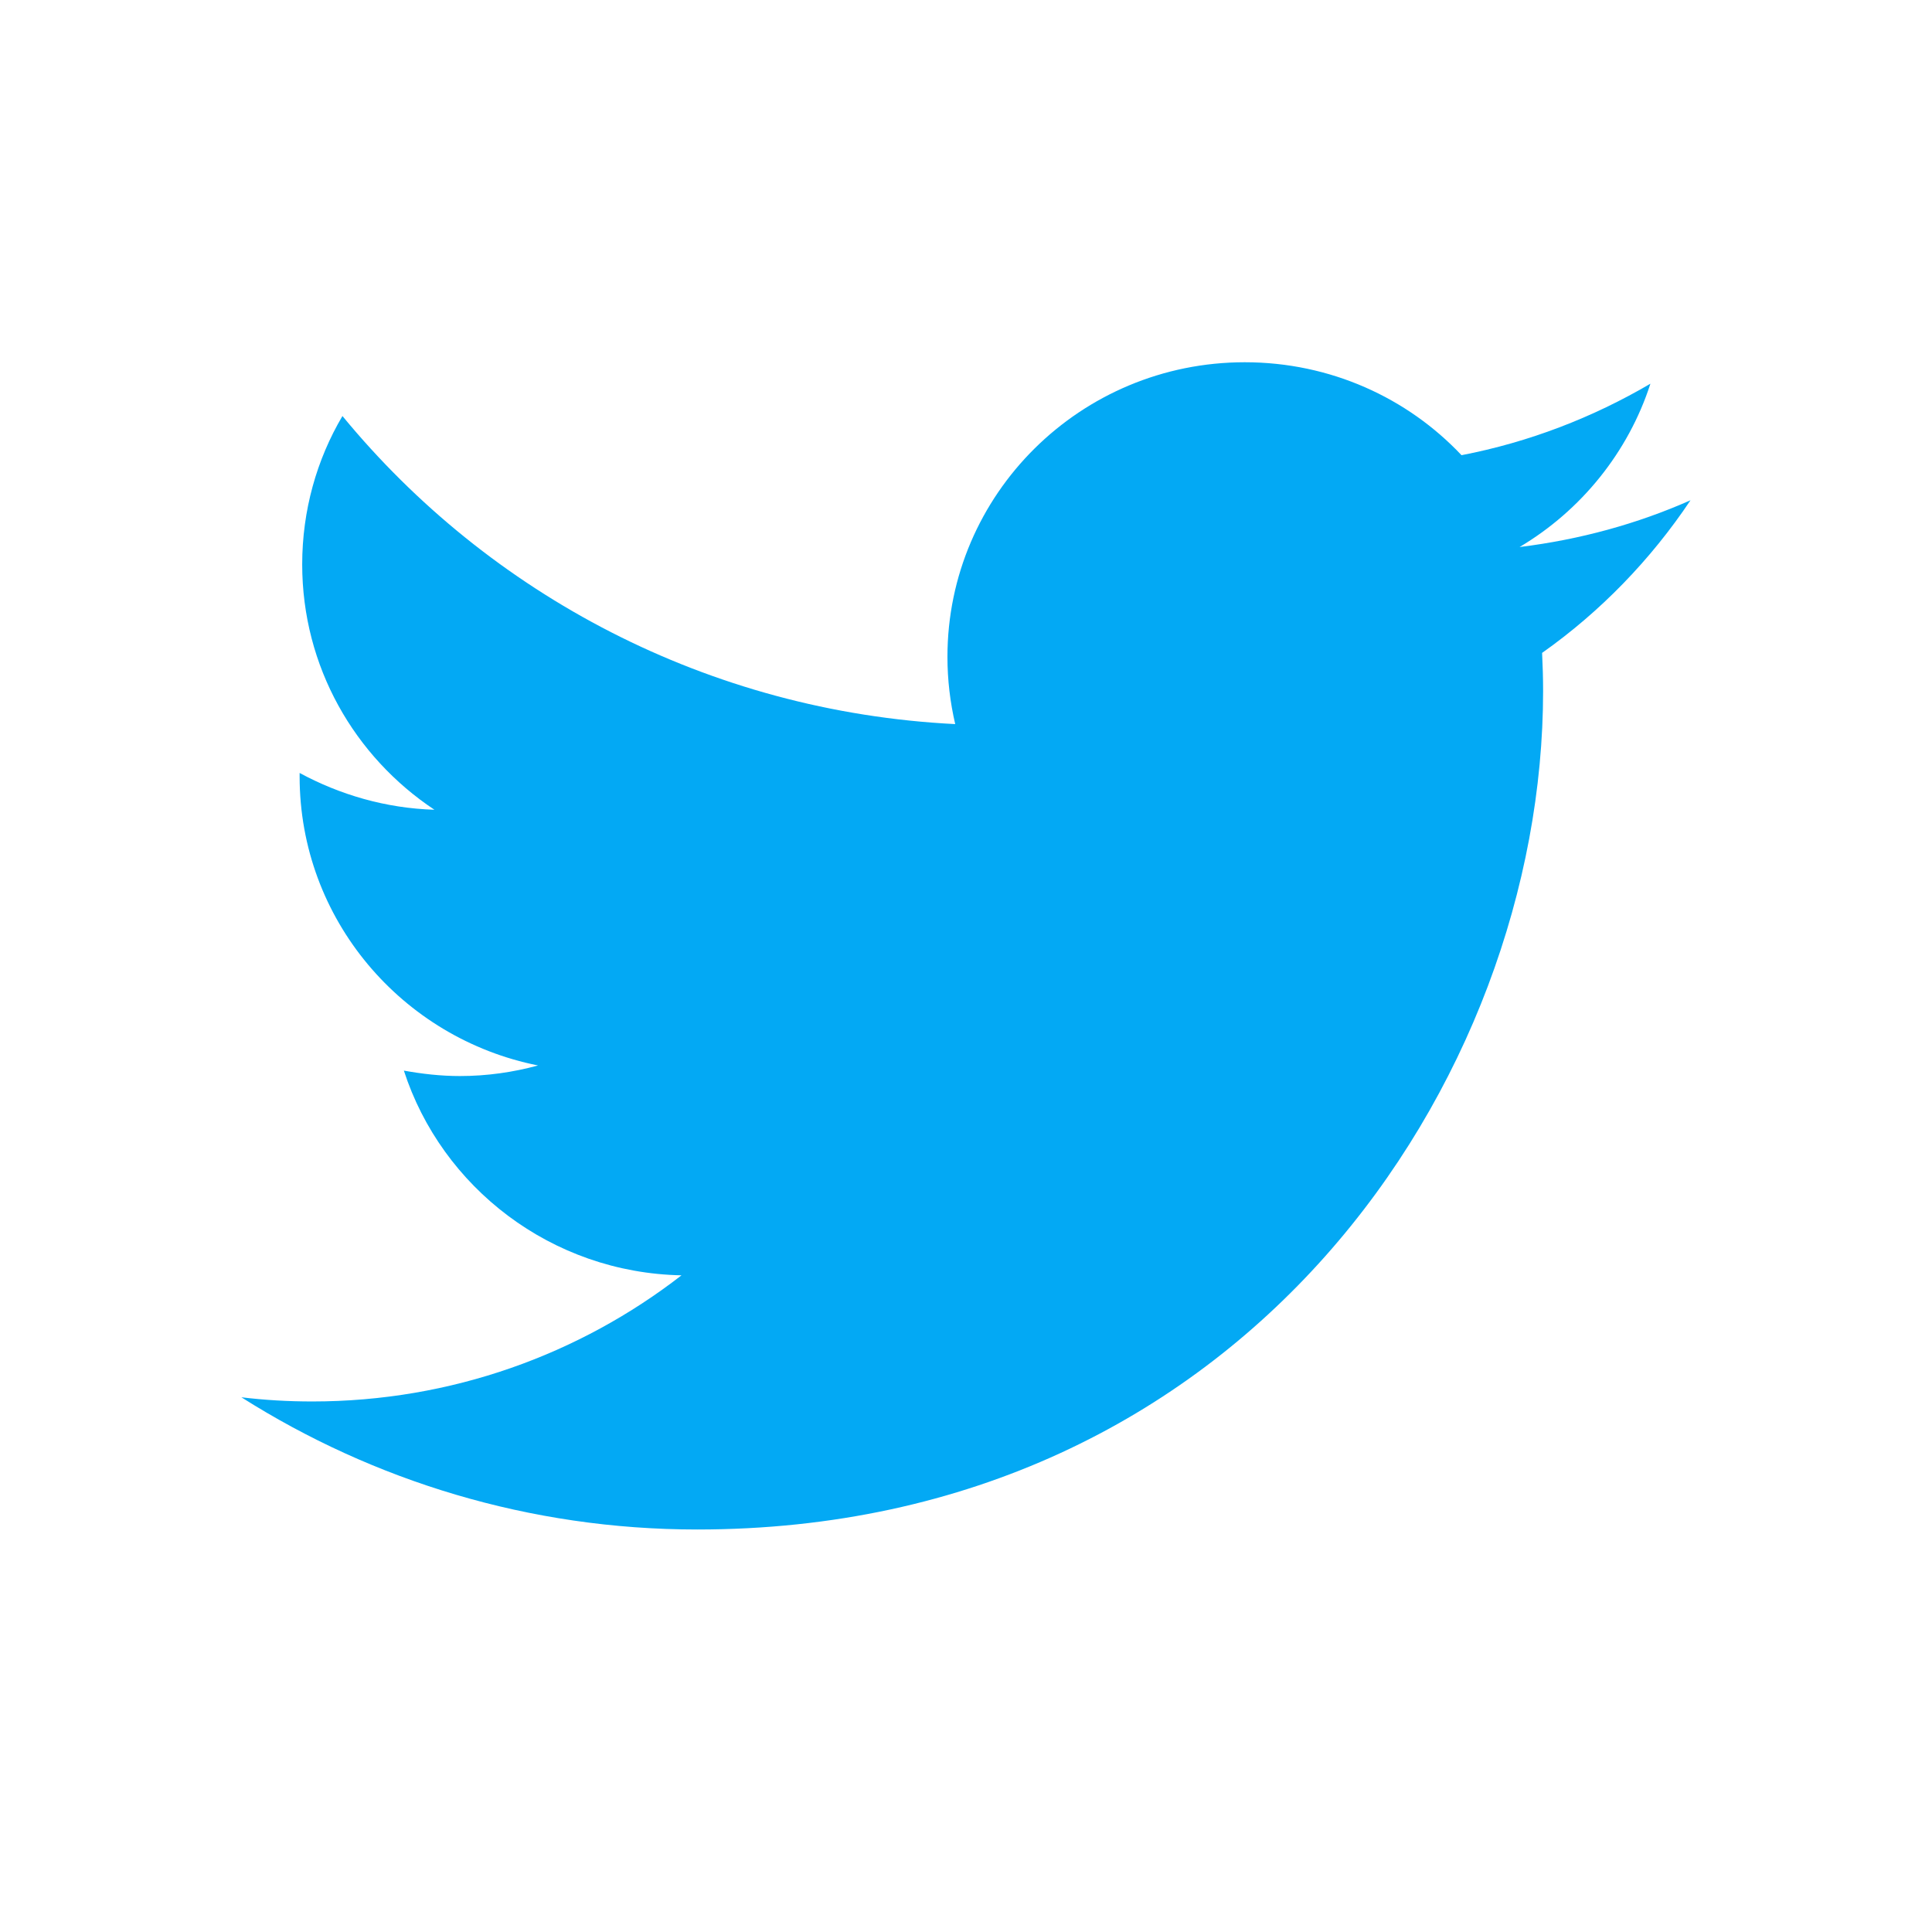
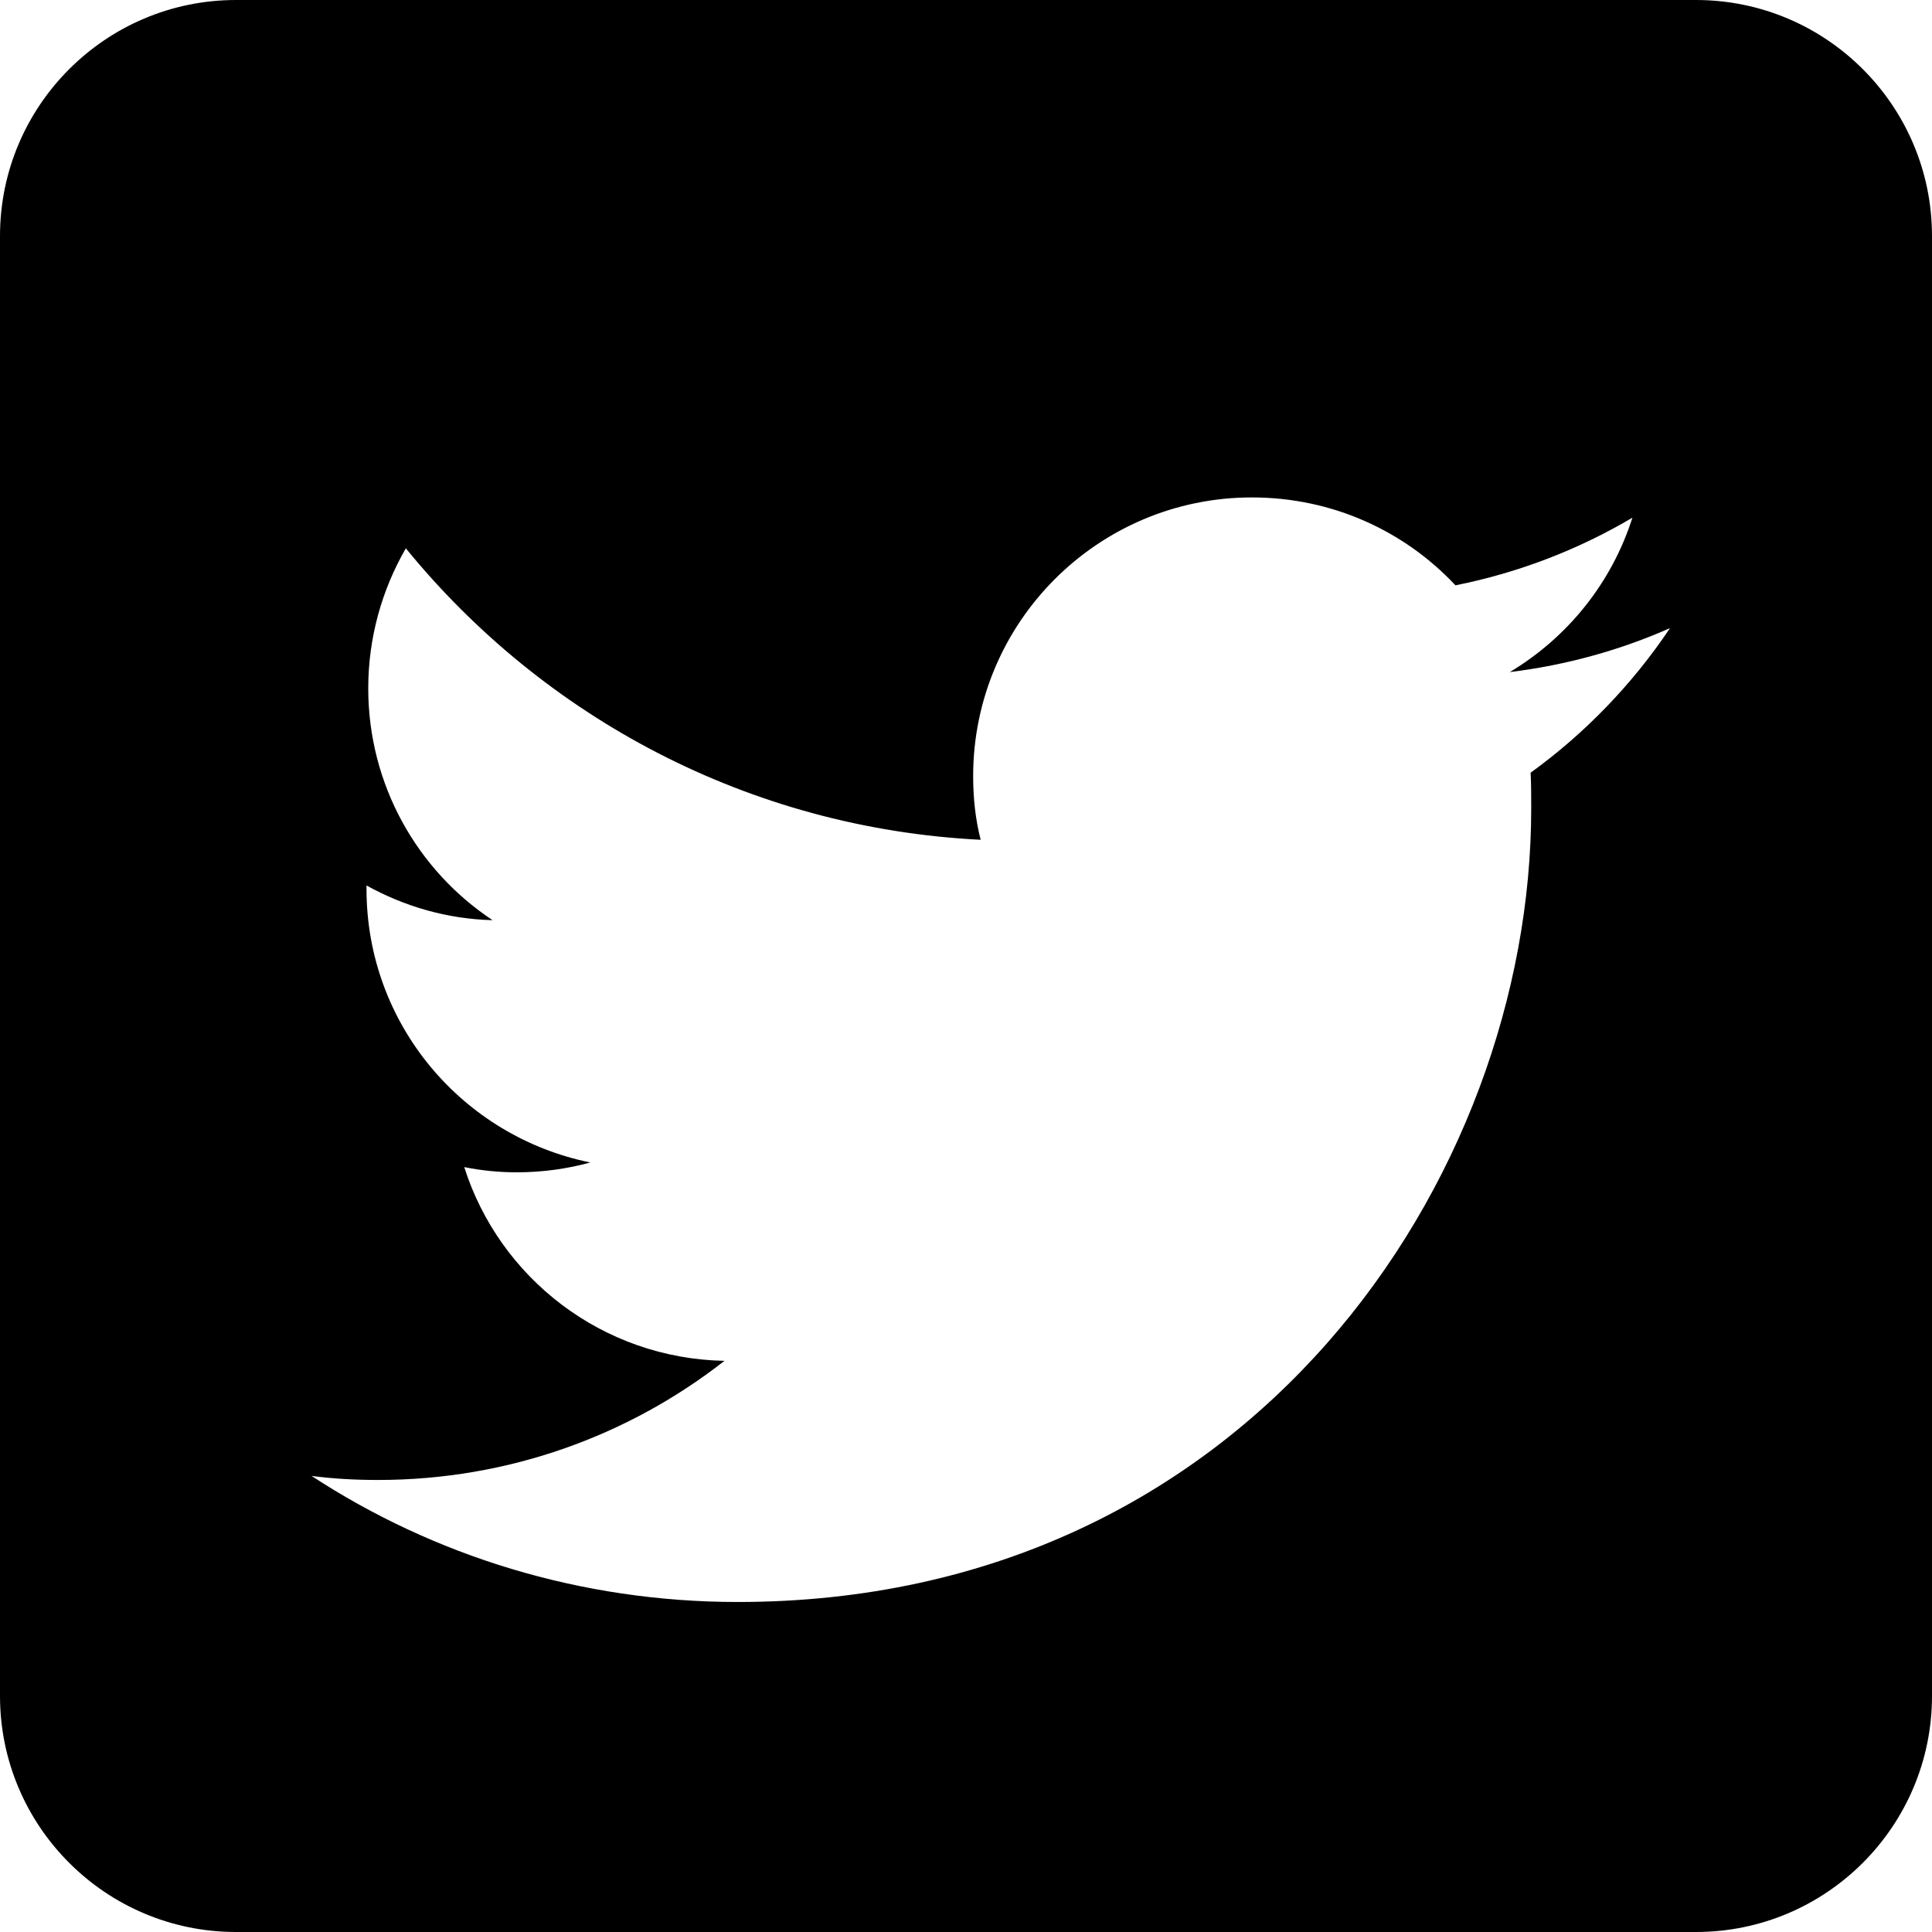
- <svg xmlns="http://www.w3.org/2000/svg" viewBox="0 0 48 48" width="48px" height="48px">
-   <path fill="#03A9F4" d="M42,12.429c-1.323,0.586-2.746,0.977-4.247,1.162c1.526-0.906,2.7-2.351,3.251-4.058c-1.428,0.837-3.01,1.452-4.693,1.776C34.967,9.884,33.05,9,30.926,9c-4.08,0-7.387,3.278-7.387,7.32c0,0.572,0.067,1.129,0.193,1.67c-6.138-0.308-11.582-3.226-15.224-7.654c-0.64,1.082-1,2.349-1,3.686c0,2.541,1.301,4.778,3.285,6.096c-1.211-0.037-2.351-0.374-3.349-0.914c0,0.022,0,0.055,0,0.086c0,3.551,2.547,6.508,5.923,7.181c-0.617,0.169-1.269,0.263-1.941,0.263c-0.477,0-0.942-0.054-1.392-0.135c0.94,2.902,3.667,5.023,6.898,5.086c-2.528,1.96-5.712,3.134-9.174,3.134c-0.598,0-1.183-0.034-1.761-0.104C9.268,36.786,13.152,38,17.321,38c13.585,0,21.017-11.156,21.017-20.834c0-0.317-0.01-0.633-0.025-0.945C39.763,15.197,41.013,13.905,42,12.429" />
+ <svg xmlns="http://www.w3.org/2000/svg" height="100%" style="fill-rule:evenodd;clip-rule:evenodd;stroke-linejoin:round;stroke-miterlimit:2;" version="1.1" viewBox="0 0 512 512" width="55px" xml:space="preserve">
+   <path d="M449.446,0c34.525,0 62.554,28.03 62.554,62.554l0,386.892c0,34.524 -28.03,62.554 -62.554,62.554l-386.892,0c-34.524,0 -62.554,-28.03 -62.554,-62.554l0,-386.892c0,-34.524 28.029,-62.554 62.554,-62.554l386.892,0Zm-253.927,424.544c135.939,0 210.268,-112.643 210.268,-210.268c0,-3.218 0,-6.437 -0.153,-9.502c14.406,-10.421 26.973,-23.448 36.935,-38.314c-13.18,5.824 -27.433,9.809 -42.452,11.648c15.326,-9.196 26.973,-23.602 32.49,-40.92c-14.252,8.429 -30.038,14.56 -46.896,17.931c-13.487,-14.406 -32.644,-23.295 -53.946,-23.295c-40.767,0 -73.87,33.104 -73.87,73.87c0,5.824 0.613,11.494 1.992,16.858c-61.456,-3.065 -115.862,-32.49 -152.337,-77.241c-6.284,10.881 -9.962,23.601 -9.962,37.088c0,25.594 13.027,48.276 32.95,61.456c-12.107,-0.307 -23.448,-3.678 -33.41,-9.196l0,0.92c0,35.862 25.441,65.594 59.311,72.49c-6.13,1.686 -12.72,2.606 -19.464,2.606c-4.751,0 -9.348,-0.46 -13.946,-1.38c9.349,29.426 36.628,50.728 68.965,51.341c-25.287,19.771 -57.164,31.571 -91.8,31.571c-5.977,0 -11.801,-0.306 -17.625,-1.073c32.337,21.15 71.264,33.41 112.95,33.41Z" />
</svg>
